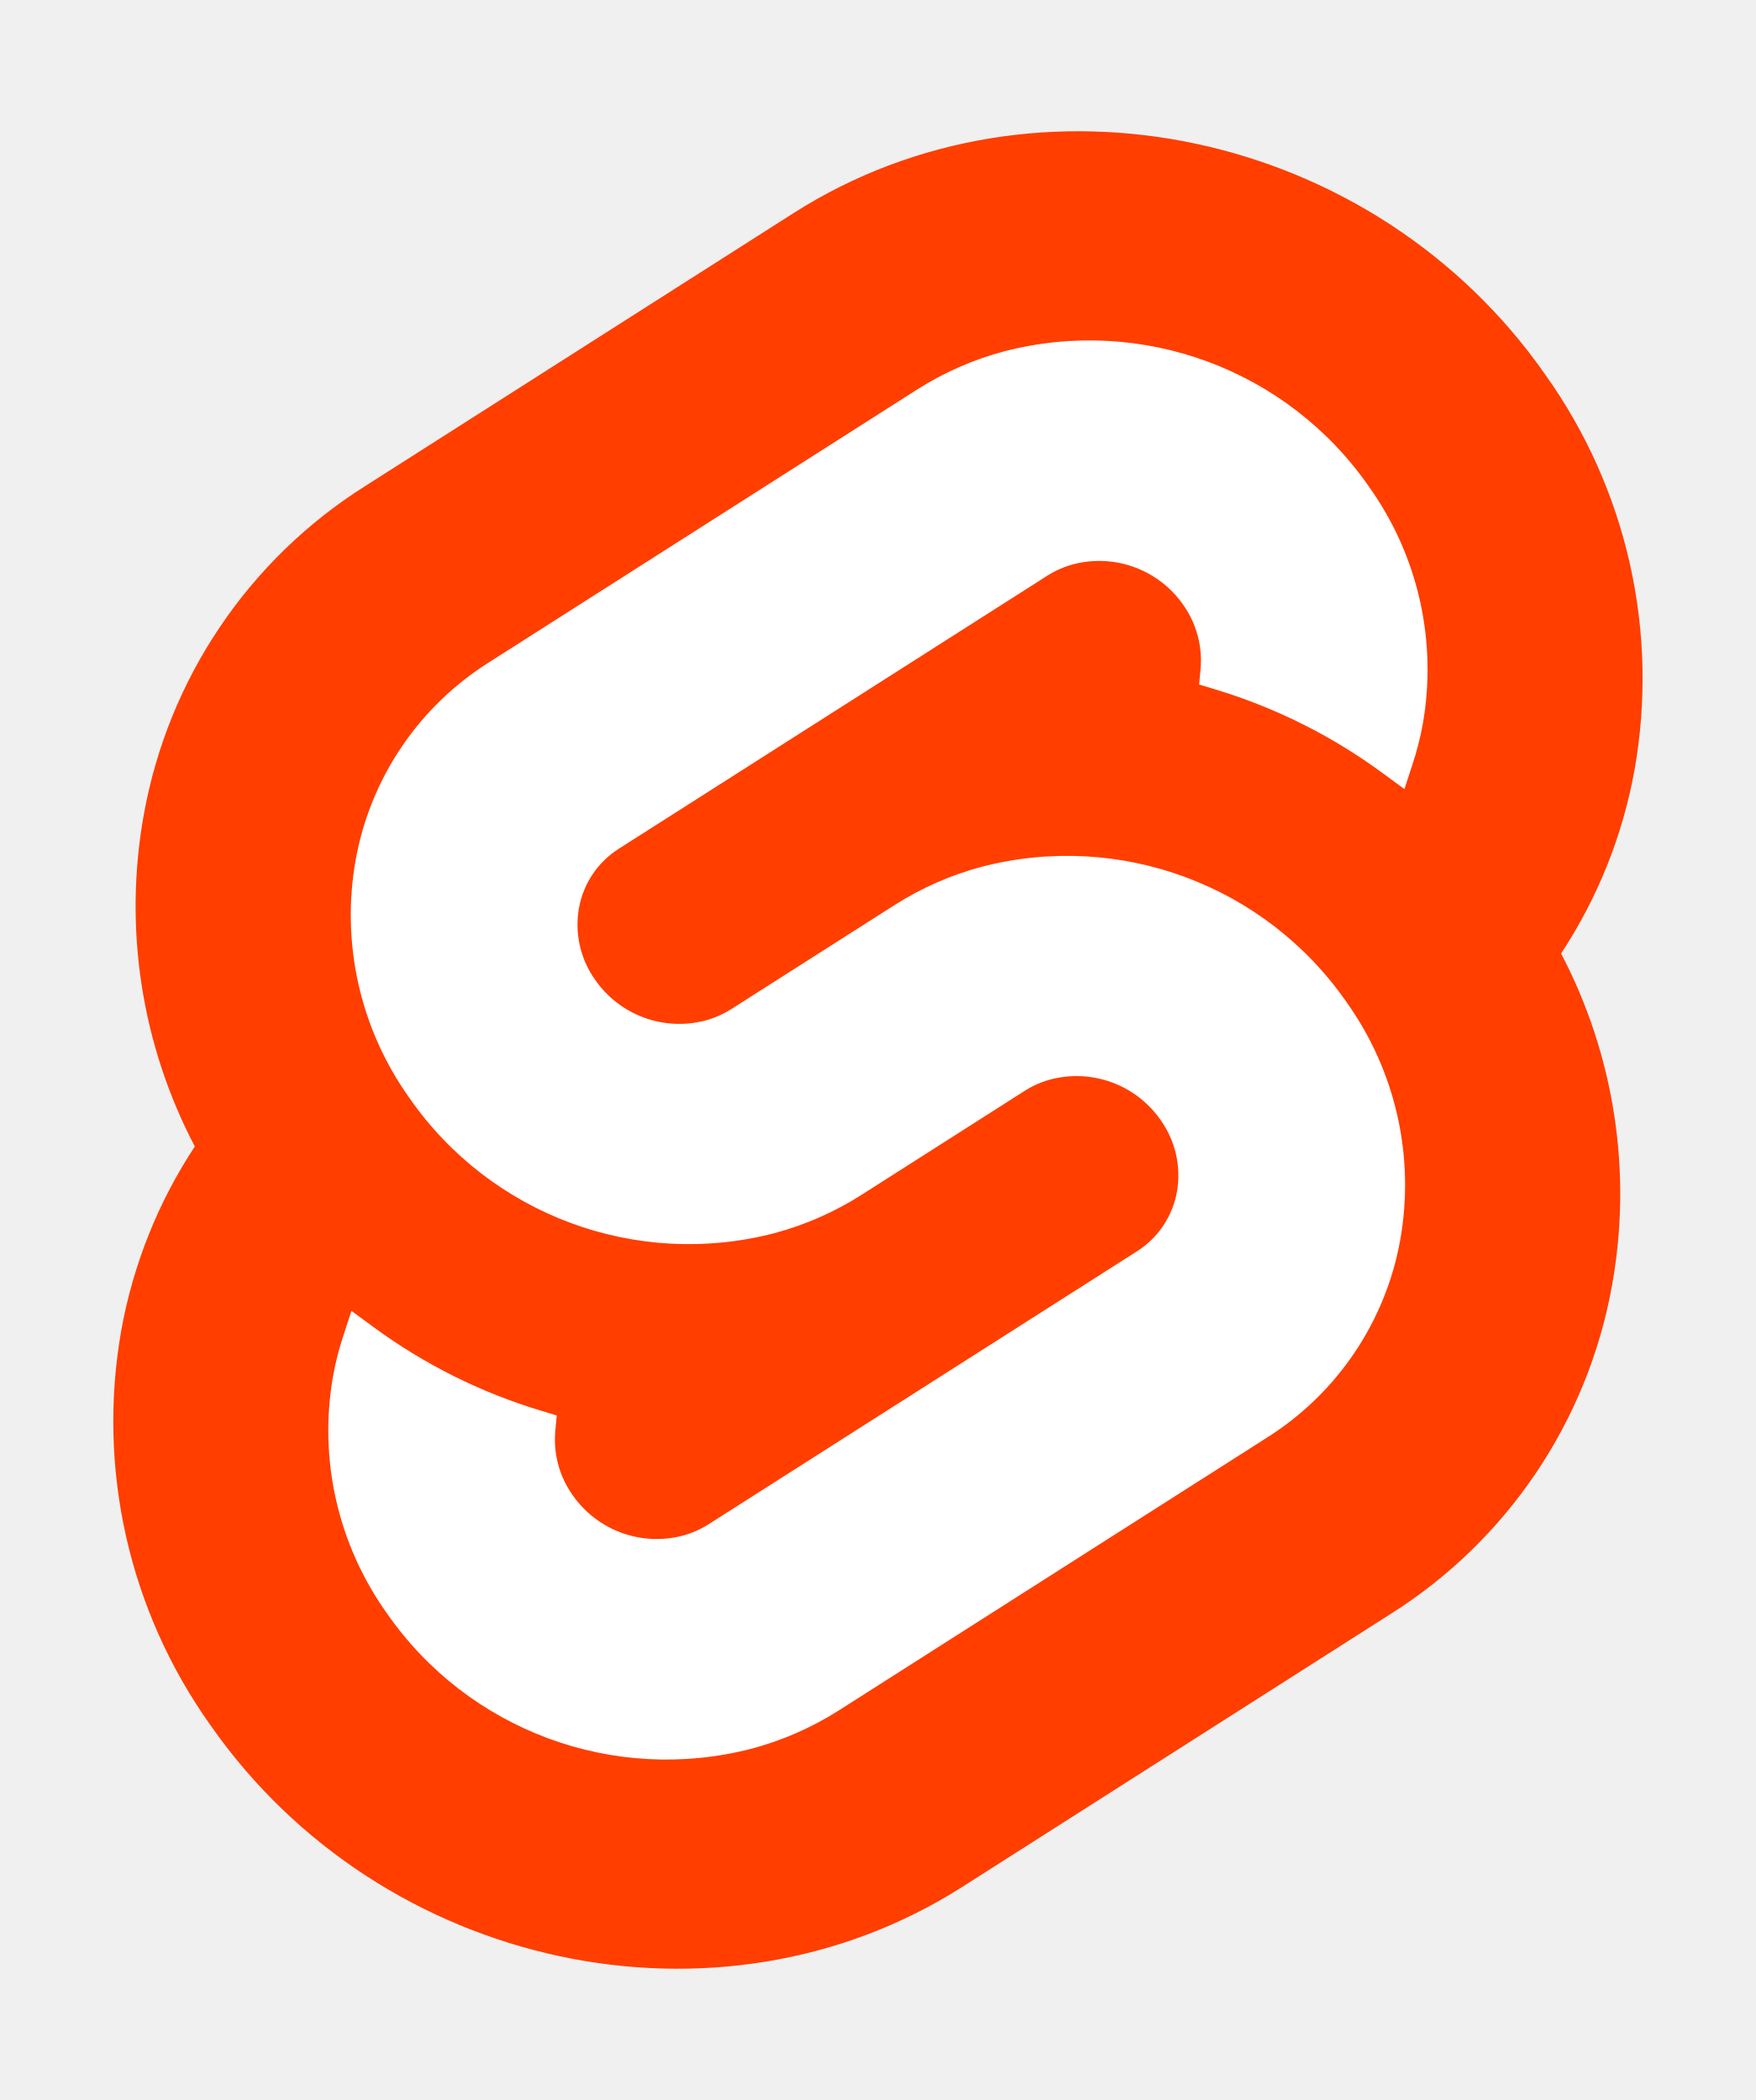
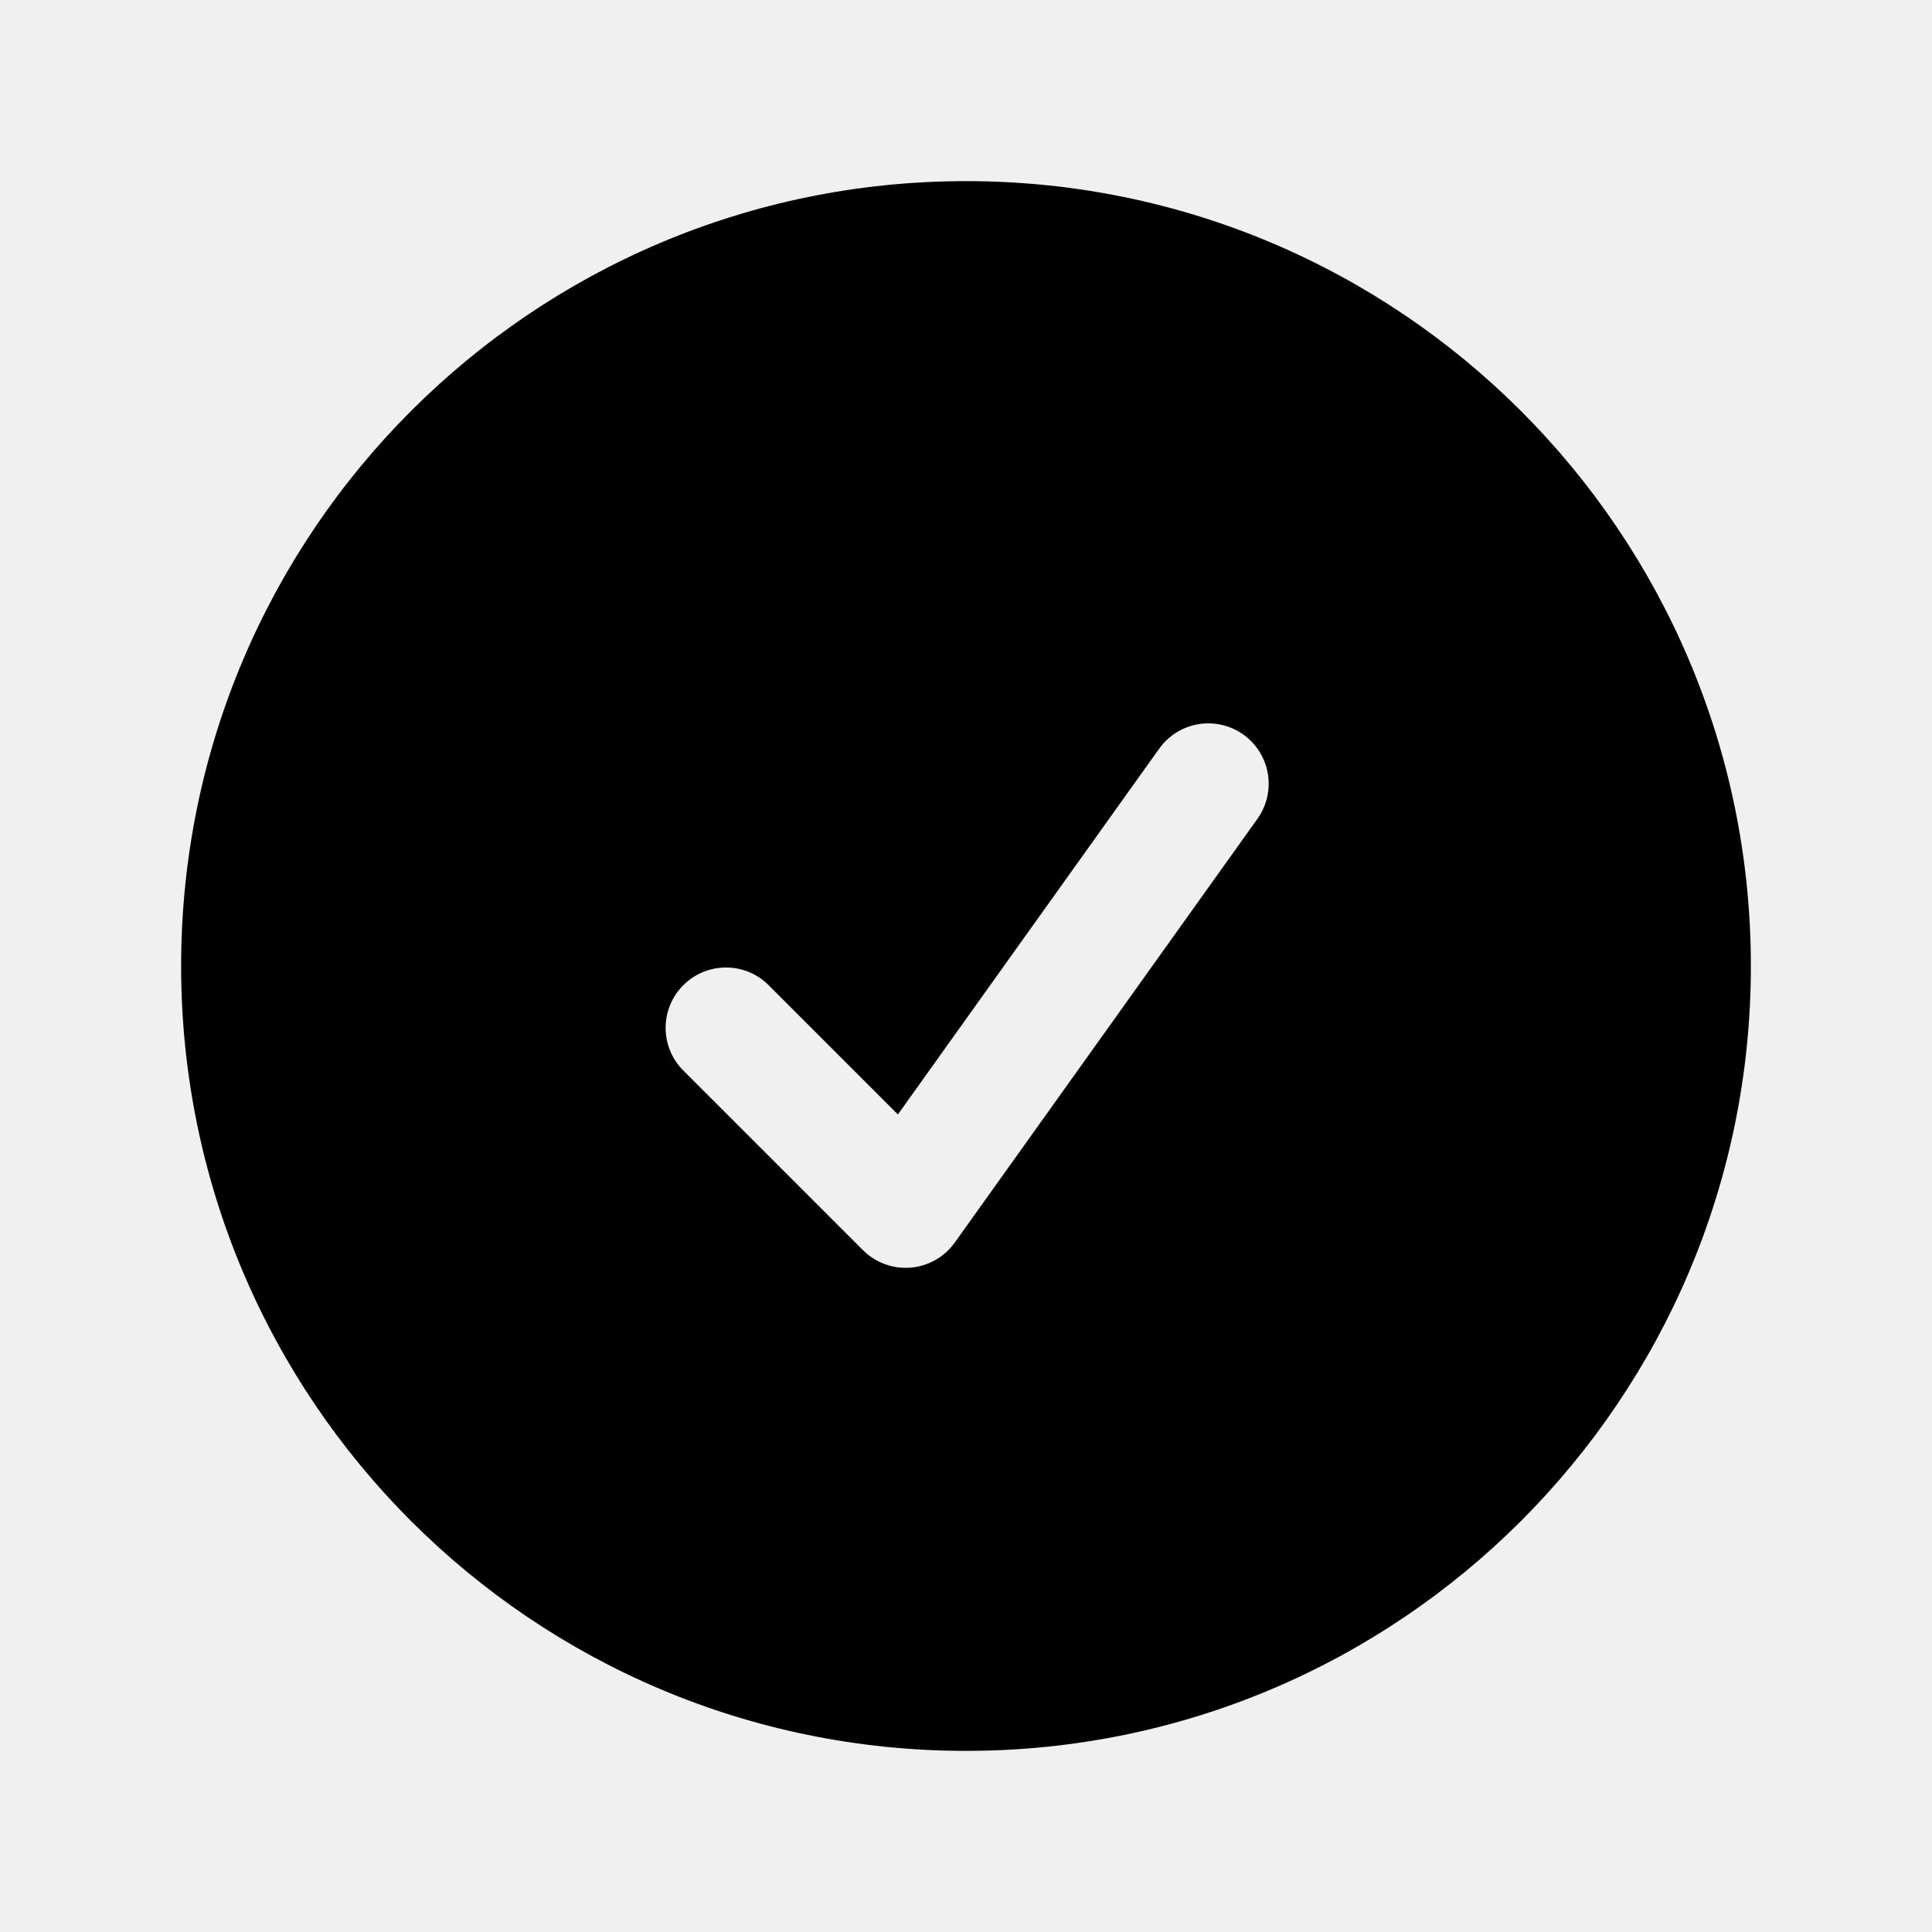
- <svg xmlns="http://www.w3.org/2000/svg" width="107" height="128" viewBox="0 0 107 128">
-   <path d="M94.157 22.819c-10.4-14.885-30.94-19.297-45.792-9.835L22.282 29.608A29.92 29.92 0 0 0 8.764 49.65a31.5 31.5 0 0 0 3.108 20.231 30 30 0 0 0-4.477 11.183 31.9 31.9 0 0 0 5.448 24.116c10.402 14.887 30.942 19.297 45.791 9.835l26.083-16.624A29.92 29.92 0 0 0 98.235 78.35a31.53 31.53 0 0 0-3.105-20.232 30 30 0 0 0 4.474-11.182 31.88 31.88 0 0 0-5.447-24.116" style="fill:#ff3e00" />
-   <path d="M45.817 106.582a20.72 20.72 0 0 1-22.237-8.243 19.17 19.17 0 0 1-3.277-14.503 18 18 0 0 1 .624-2.435l.49-1.498 1.337.981a33.6 33.6 0 0 0 10.203 5.098l.97.294-.09.968a5.85 5.85 0 0 0 1.052 3.878 6.24 6.24 0 0 0 6.695 2.485 5.8 5.8 0 0 0 1.603-.704L69.27 76.28a5.43 5.43 0 0 0 2.45-3.631 5.8 5.8 0 0 0-.987-4.371 6.24 6.24 0 0 0-6.698-2.487 5.7 5.7 0 0 0-1.6.704l-9.953 6.345a19 19 0 0 1-5.296 2.326 20.72 20.72 0 0 1-22.237-8.243 19.17 19.17 0 0 1-3.277-14.502 17.99 17.99 0 0 1 8.13-12.052l26.081-16.623a19 19 0 0 1 5.3-2.329 20.72 20.72 0 0 1 22.237 8.243 19.17 19.17 0 0 1 3.277 14.503 18 18 0 0 1-.624 2.435l-.49 1.498-1.337-.98a33.6 33.6 0 0 0-10.203-5.1l-.97-.294.09-.968a5.86 5.86 0 0 0-1.052-3.878 6.24 6.24 0 0 0-6.696-2.485 5.8 5.8 0 0 0-1.602.704L37.73 51.72a5.42 5.42 0 0 0-2.449 3.63 5.79 5.79 0 0 0 .986 4.372 6.24 6.24 0 0 0 6.698 2.486 5.8 5.8 0 0 0 1.602-.704l9.952-6.342a19 19 0 0 1 5.295-2.328 20.72 20.72 0 0 1 22.237 8.242 19.17 19.17 0 0 1 3.277 14.503 18 18 0 0 1-8.13 12.053l-26.081 16.622a19 19 0 0 1-5.3 2.328" style="fill:#fff" />
+ <svg xmlns="http://www.w3.org/2000/svg" viewBox="0 0 24 24" fill="currentColor" class="size-6">
+   <path fill-rule="evenodd" d="M2.25 12c0-5.385 4.365-9.75 9.75-9.75s9.75 4.365 9.75 9.75-4.365 9.75-9.75 9.75S2.25 17.385 2.25 12Zm13.36-1.814a.75.75 0 1 0-1.22-.872l-3.236 4.53L9.53 12.22a.75.75 0 0 0-1.06 1.06l2.25 2.25a.75.75 0 0 0 1.14-.094l3.75-5.25Z" clip-rule="evenodd" />
</svg>
